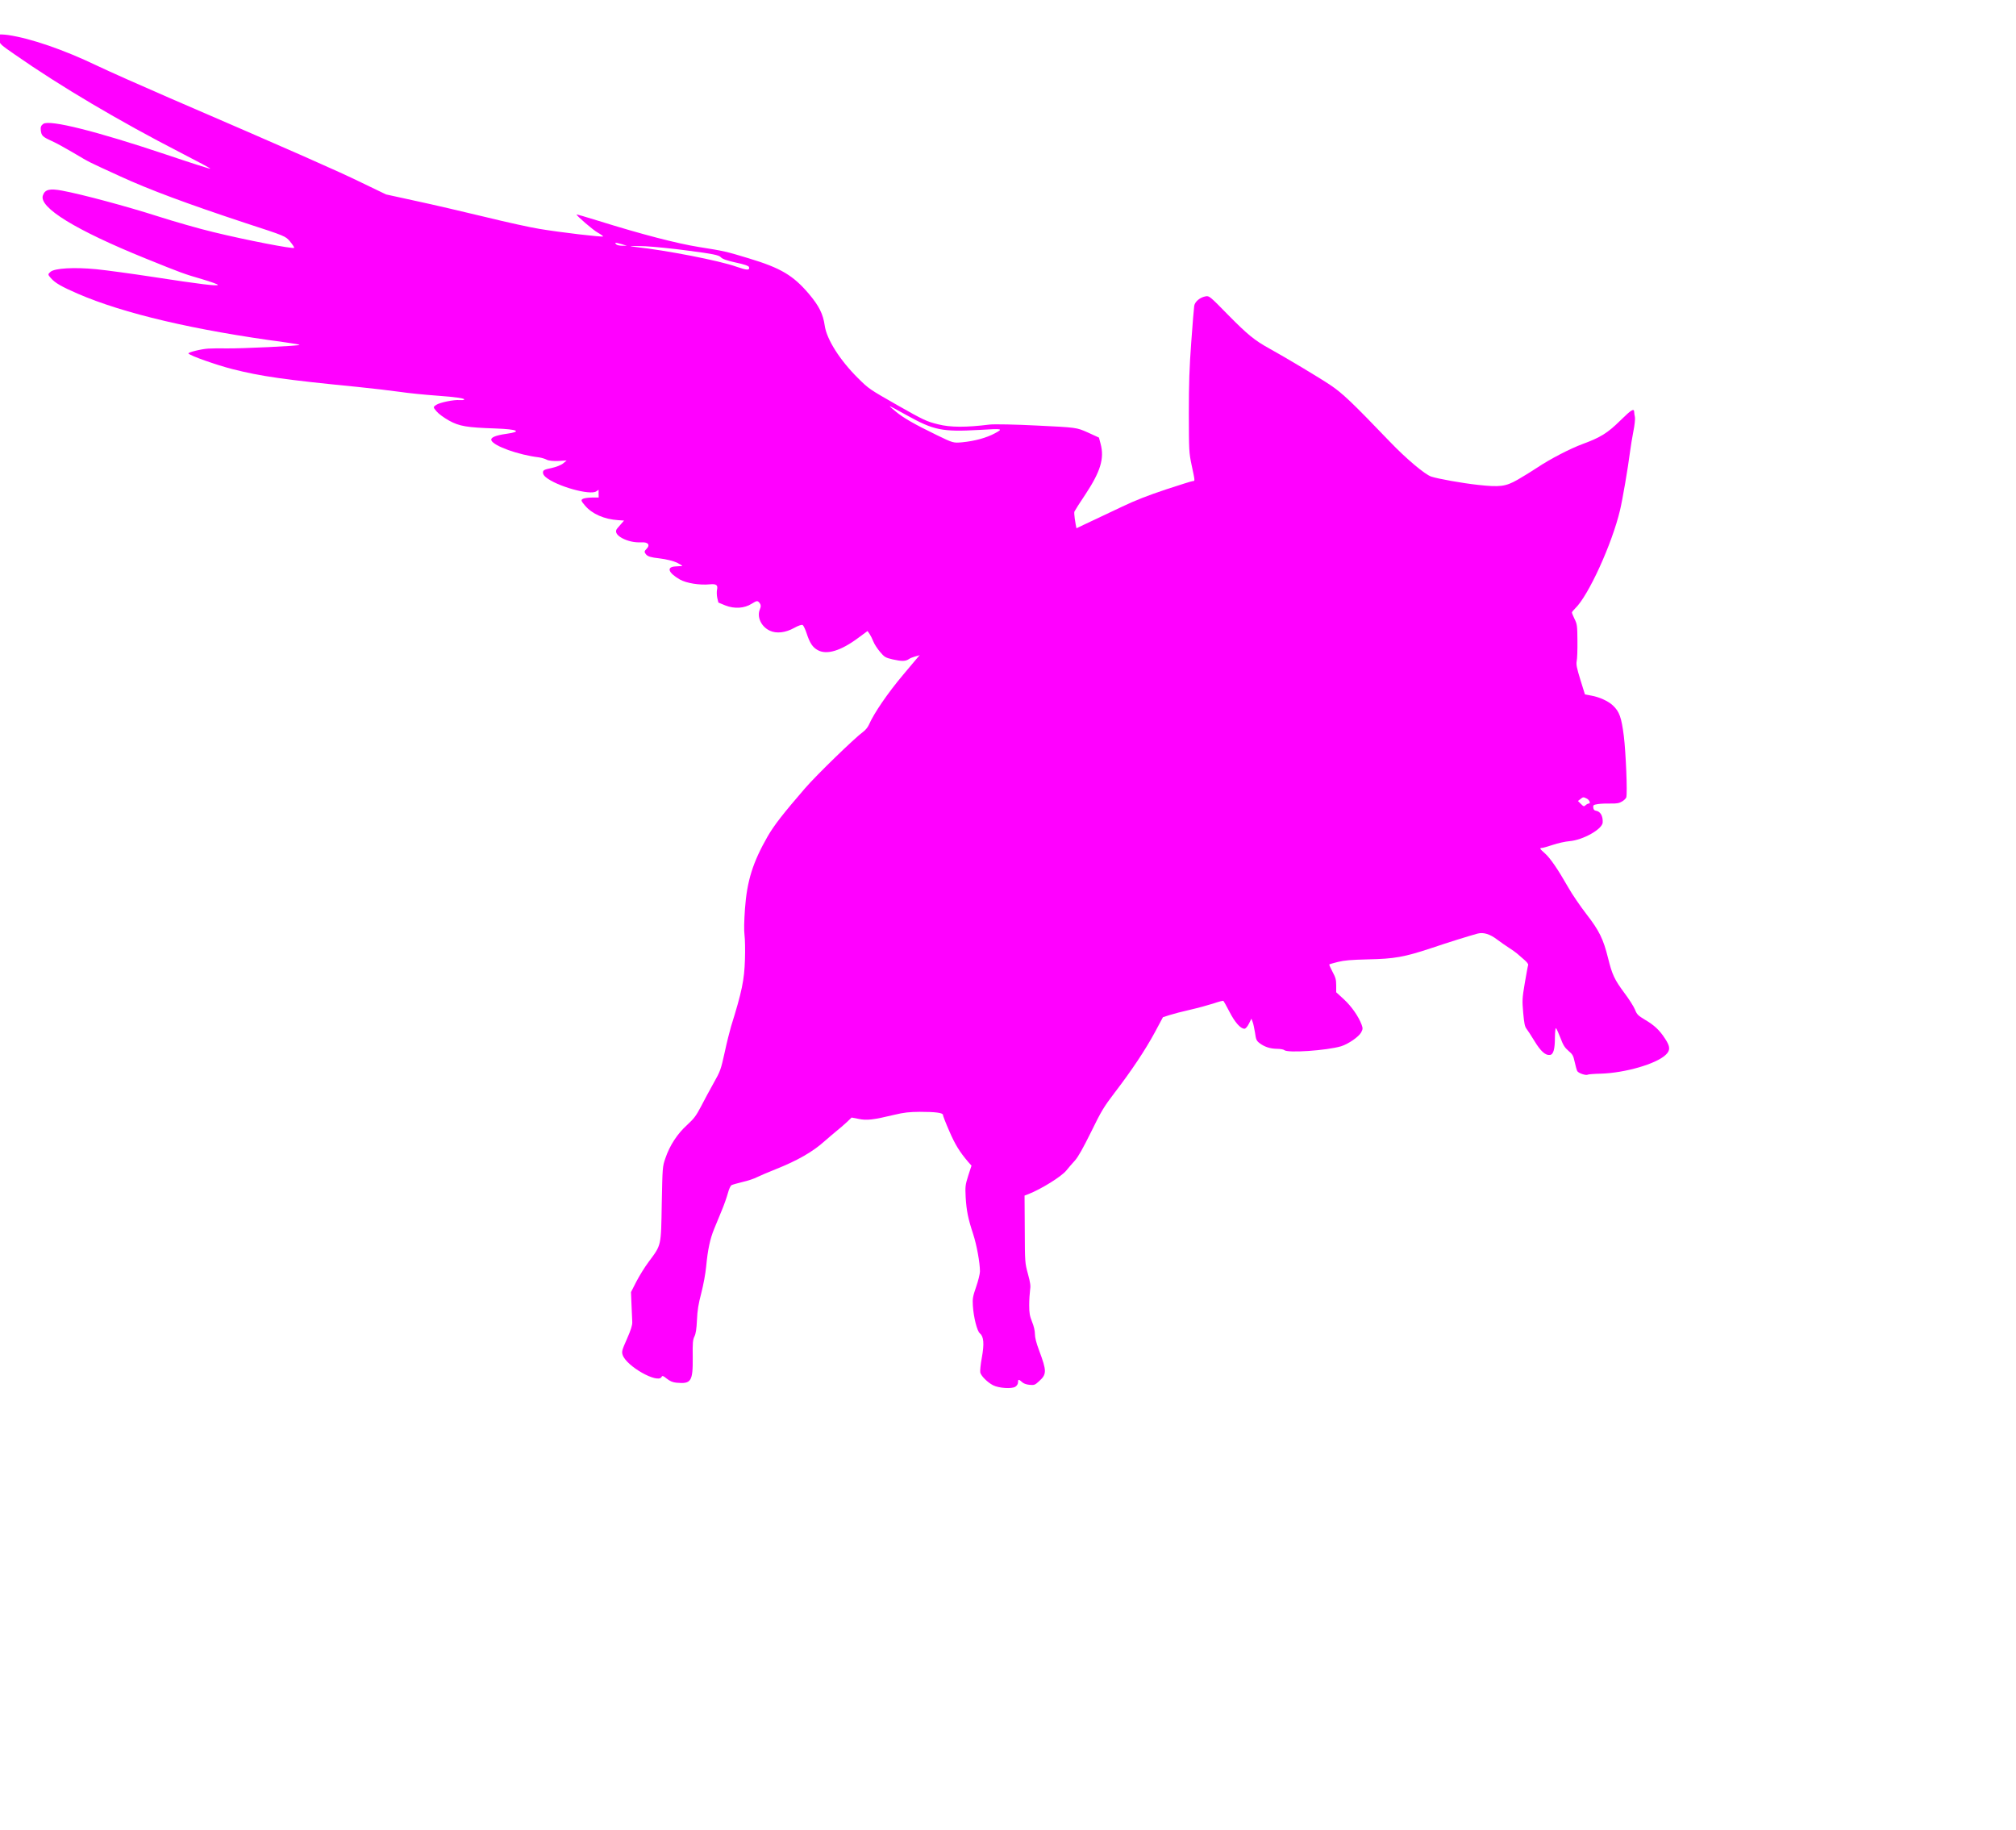
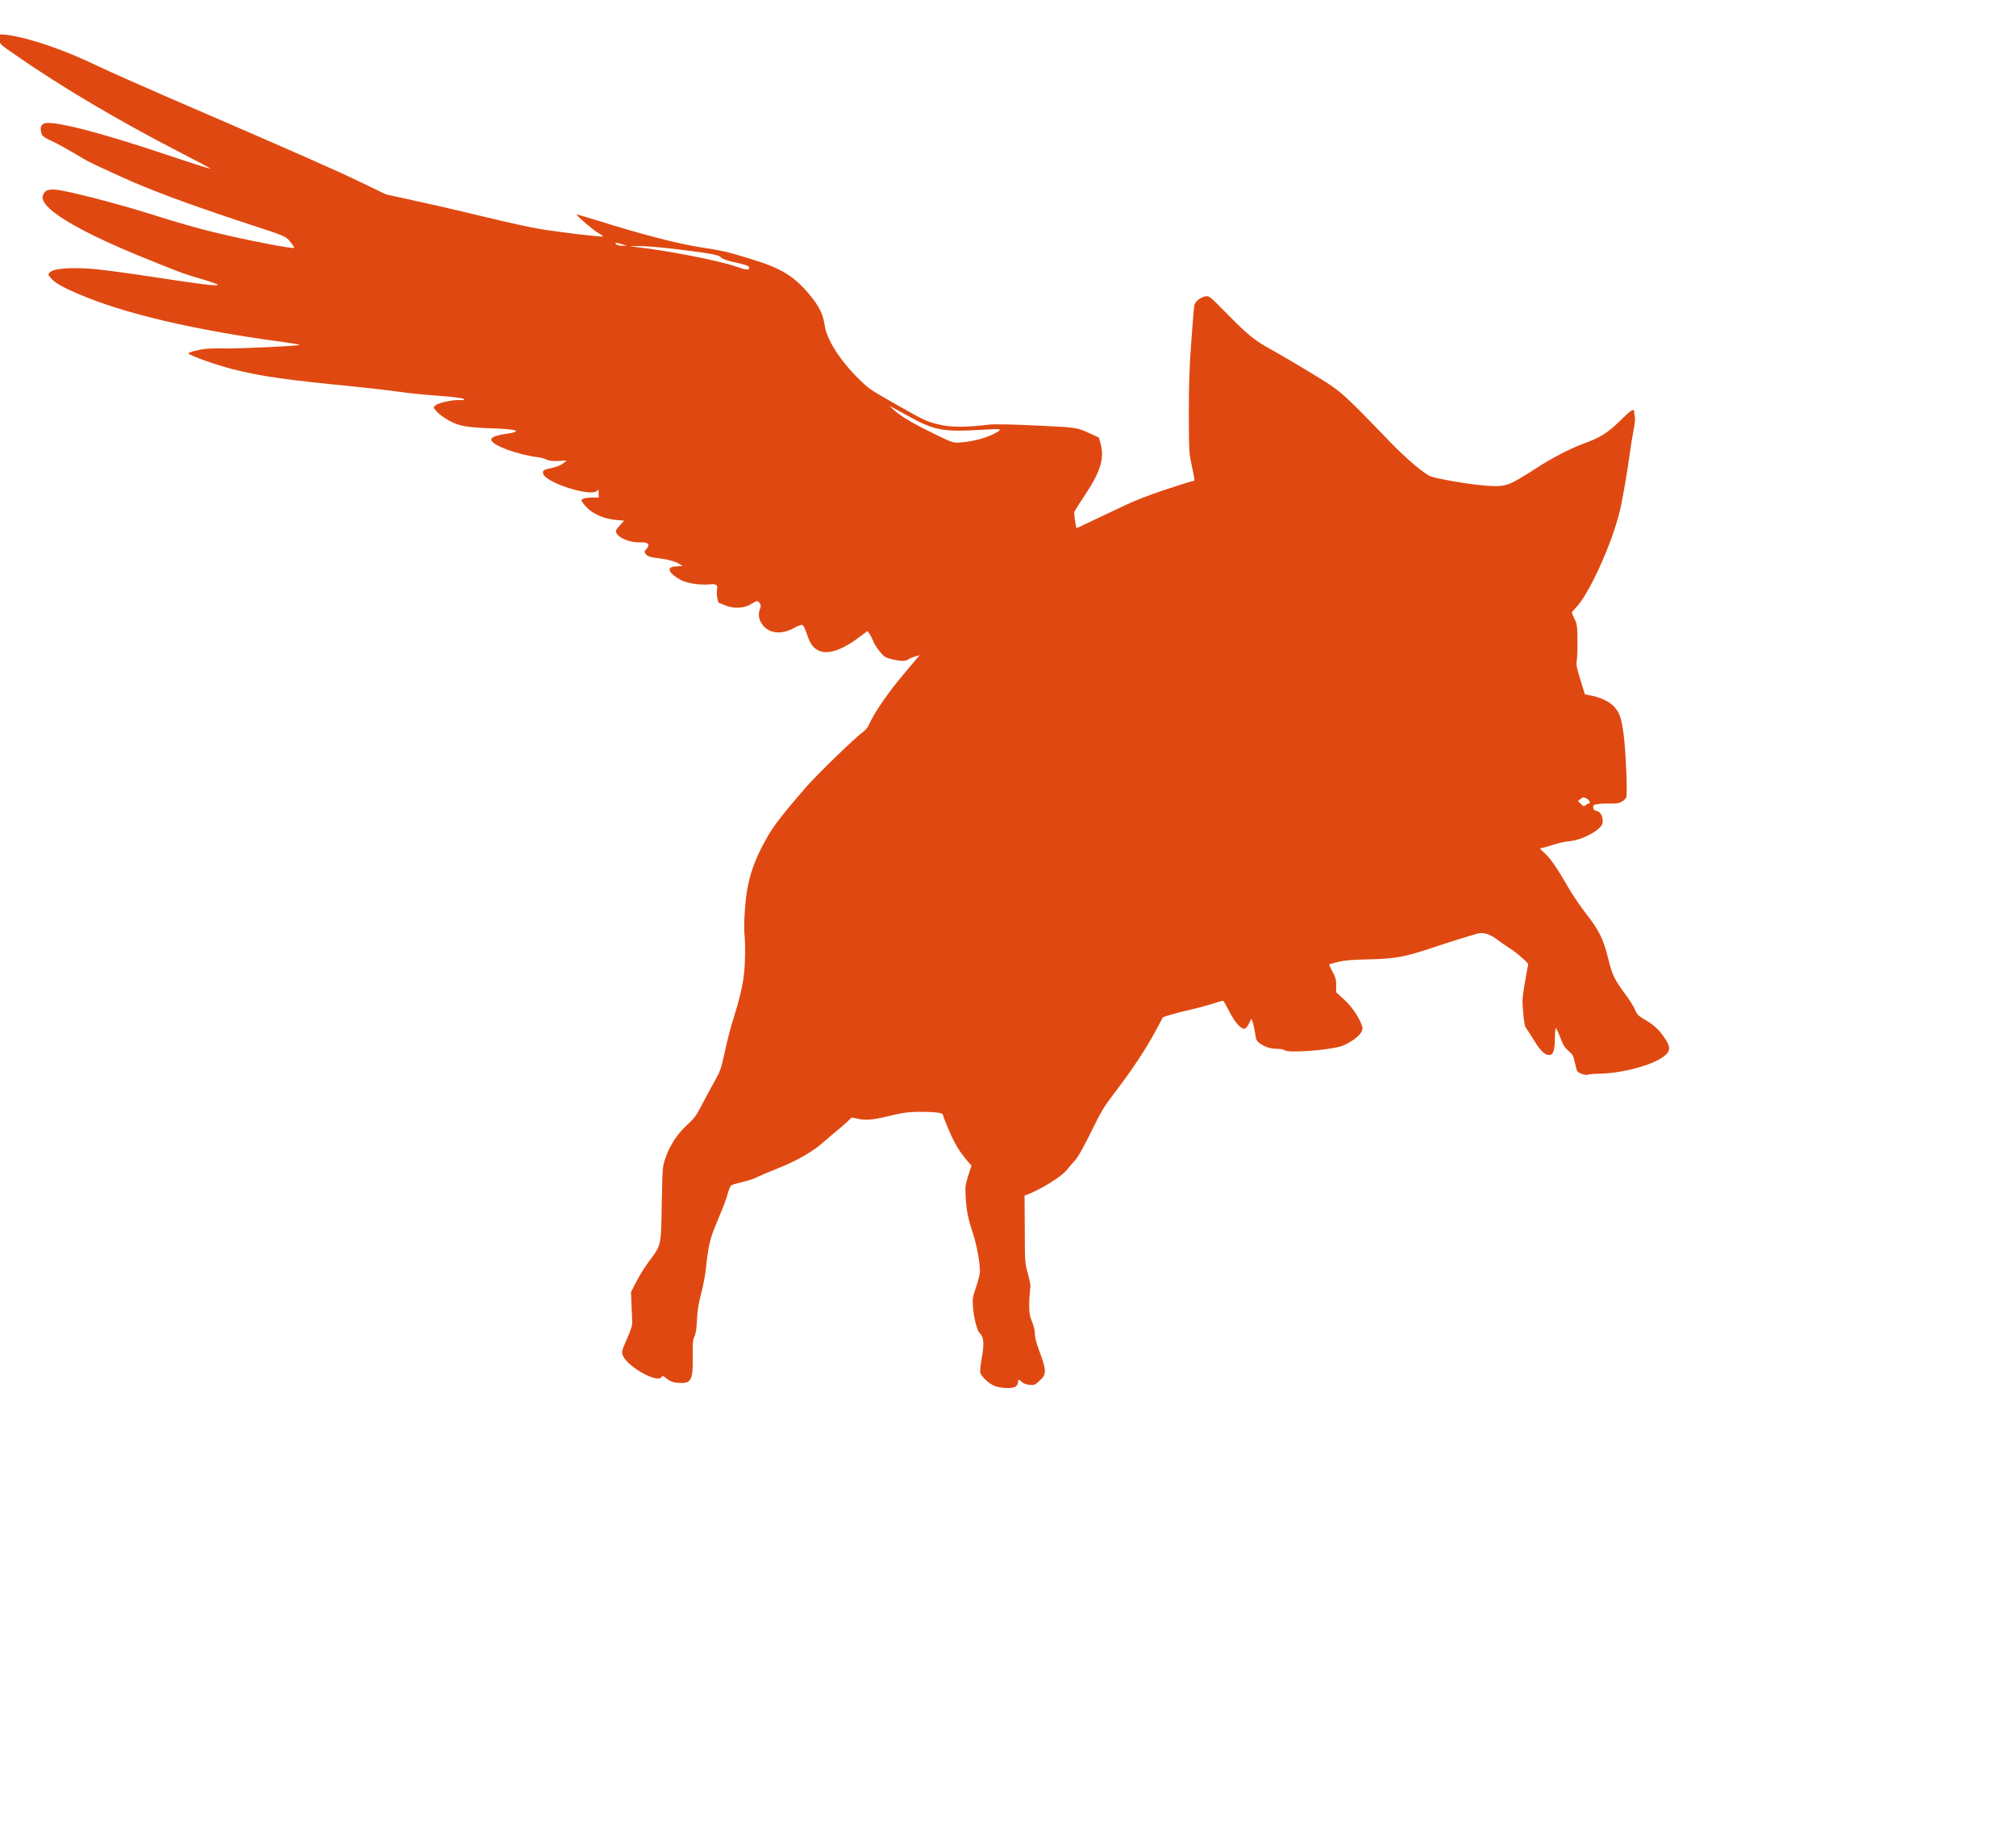
<svg xmlns="http://www.w3.org/2000/svg" version="1.1">
-   <g transform="scale(50)" fill="magenta">
+   <g transform="scale(50)" fill="#DF4911">
    <g id="small" transform="scale(0.018)">
      <g id="large" transform="translate(35,-30) scale(0.5)">
        <g id="wing" transform="translate(780,120) scale(-0.06) skewX(15) rotate(-30)">
          <path d="M11683 7581 c-137 -110 -296 -306 -428 -524 -50 -82 -188 -293 -307     -470 -534 -792 -733 -1093 -825 -1249 l-100 -166 -169 -158 c-93 -86 -263     -250 -379 -364 -115 -114 -251 -241 -301 -282 -118 -99 -385 -300 -391 -294     -2 2 4 21 15 43 17 32 48 181 40 188 -2 2 -52 -54 -113 -123 -219 -250 -403     -438 -535 -547 -150 -123 -160 -133 -275 -262 -162 -181 -204 -272 -205 -440     0 -111 19 -173 75 -247 66 -87 96 -259 76 -434 -12 -106 -14 -109 -113 -312     -92 -187 -106 -210 -167 -270 -66 -67 -173 -129 -351 -205 -36 -16 -180 -103     -320 -194 -256 -165 -256 -165 -304 -238 l-47 -74 25 -43 c58 -100 161 -159     394 -231 84 -25 163 -51 175 -56 13 -6 56 -62 97 -126 150 -233 198 -253 458     -192 112 26 176 25 227 -4 25 -14 76 -68 137 -144 115 -144 131 -152 206 -105     l48 29 31 -24 c41 -32 94 -44 139 -31 45 12 108 68 125 111 7 17 13 33 14 35     1 1 55 -12 121 -29 133 -35 182 -34 221 3 23 21 24 28 19 78 -5 42 -14 62 -36     85 -17 17 -30 37 -30 45 1 17 157 71 203 70 38 0 63 14 115 63 39 38 42 45 42     93 0 28 -6 67 -14 85 -8 19 -16 45 -18 59 l-3 25 105 -3 c192 -6 313 25 345     89 19 36 14 72 -22 143 -13 26 -22 54 -20 61 3 7 32 14 74 17 87 6 156 36 183     80 36 57 11 131 -56 163 -24 11 -34 23 -34 39 0 21 5 23 58 25 78 2 149 38     190 94 l31 44 -19 31 c-11 17 -31 38 -45 48 -35 23 -31 38 17 60 75 34 154 99     177 146 41 86 21 127 -47 92 -21 -10 -41 -20 -46 -23 -6 -2 2 15 15 39 15 24     55 64 95 94 53 39 69 57 69 76 0 21 -6 26 -35 30 -50 7 -51 34 -3 58 49 25 87     61 108 101 21 41 12 68 -25 75 -17 3 -44 9 -60 12 l-30 6 37 25 c91 61 143     139 143 216 0 41 -3 47 -21 47 -12 0 -43 -12 -70 -27 l-49 -28 -22 23 -22 22     25 0 c67 0 241 186 263 281 4 18 1 31 -10 40 -13 11 -27 9 -82 -10 -40 -13     -84 -21 -107 -19 l-40 3 60 30 c33 17 65 40 71 52 6 12 24 32 40 45 126 95     243 243 227 285 -8 21 -53 15 -141 -21 -122 -50 -104 -19 44 74 191 119 234     155 272 229 19 39 32 79 32 103 0 37 -1 38 -35 38 -37 0 -152 -39 -188 -65     -12 -8 -26 -15 -31 -15 -21 0 35 45 163 132 75 51 179 126 231 168 52 41 169     129 260 195 458 330 596 440 750 595 86 87 210 242 210 263 0 10 -115 -25     -164 -50 -28 -14 -85 -46 -126 -71 -93 -56 -512 -273 -518 -267 -2 2 35 34 84     72 550 428 936 802 1135 1098 70 105 92 150 93 195 1 33 -1 35 -34 38 -50 4     -189 -66 -328 -166 -61 -44 -217 -166 -345 -270 -275 -224 -385 -307 -394     -299 -3 4 30 45 73 93 97 106 104 115 268 344 314 439 436 717 337 769 -48 26     -87 14 -158 -48 -115 -100 -353 -348 -506 -526 -80 -93 -210 -234 -289 -311     -173 -171 -448 -415 -460 -408 -4 3 -8 27 -8 53 0 49 0 49 198 282 286 340     464 571 586 764 139 219 125 194 181 315 27 58 63 129 82 158 39 61 40 71 12     106 -15 19 -30 26 -54 26 -68 0 -318 -250 -658 -658 -120 -145 -221 -262 -223     -259 -3 2 46 94 107 203 242 433 442 865 569 1226 40 112 41 118 25 147 -8 17     -22 31 -29 31 -8 0 -36 -18 -63 -39z m-2943 -3604 c0 -7 -15 -21 -32 -31 l-33     -19 29 32 c33 35 36 36 36 18z m-115 -90 c-194 -143 -495 -410 -577 -513 -51     -63 -70 -75 -84 -52 -5 8 19 37 64 78 50 47 72 74 72 91 1 19 37 52 180 162     98 77 221 165 272 198 96 60 126 75 73 36z m-829 -1977 c-15 -66 -54 -146     -144 -297 -66 -111 -68 -112 -132 -142 -94 -43 -192 -70 -274 -77 -87 -7 -85     -5 88 82 263 133 311 177 408 369 34 68 64 123 65 121 1 -1 -4 -26 -11 -56z" />
        </g>
        <g id="pig" transform="translate(800,800) scale(-0.05)" stroke="none">
          <path d="M5778 11817 c-181 -183 -247 -237 -385 -313 -152 -84 -477 -278 -579   -347 -112 -75 -204 -162 -559 -532 -156 -163 -335 -314 -395 -333 -64 -21   -293 -62 -440 -78 -209 -23 -262 -16 -375 48 -49 28 -135 81 -191 118 -113 76   -307 177 -424 220 -171 63 -237 104 -357 222 -106 104 -131 120 -132 80 0 -9   -3 -31 -7 -48 -3 -17 3 -77 15 -135 11 -57 25 -142 31 -189 20 -157 71 -454   95 -555 76 -321 300 -811 424 -929 17 -17 31 -34 31 -39 0 -6 -11 -33 -25 -62   -24 -48 -26 -63 -27 -206 -1 -85 2 -171 7 -192 6 -32 0 -63 -35 -177 l-43   -138 -59 -11 c-76 -13 -164 -53 -206 -94 -61 -58 -80 -110 -103 -289 -19 -155   -35 -541 -23 -580 3 -9 20 -27 39 -38 28 -17 49 -21 107 -20 40 1 95 -1 121   -5 44 -7 48 -10 45 -34 -2 -18 -10 -27 -24 -29 -43 -6 -68 -49 -65 -111 3 -63   185 -166 314 -177 39 -3 111 -19 158 -35 48 -16 94 -29 103 -29 25 0 20 -9   -28 -51 -50 -44 -123 -150 -221 -322 -37 -66 -115 -179 -172 -253 -121 -156   -160 -235 -205 -417 -39 -157 -60 -201 -153 -327 -44 -58 -89 -129 -101 -158   -19 -48 -29 -57 -95 -97 -87 -51 -138 -98 -190 -179 -50 -75 -51 -111 -6 -153   90 -86 384 -171 614 -178 61 -1 116 -6 122 -9 17 -11 90 13 101 34 5 10 16 49   24 86 13 60 19 71 59 105 36 31 50 54 76 123 18 47 37 88 42 91 5 4 9 -32 10   -87 0 -111 14 -162 47 -166 42 -6 88 35 146 131 31 51 65 103 76 117 16 20 22   52 31 150 10 118 10 134 -15 282 -15 87 -29 164 -32 171 -3 8 13 29 38 50 24   20 54 46 67 58 13 11 48 37 79 56 30 19 78 53 106 74 72 55 132 73 188 59 84   -23 265 -79 443 -139 251 -83 344 -100 595 -105 158 -4 223 -9 283 -24 43 -11   80 -21 82 -24 3 -2 -11 -33 -30 -69 -29 -54 -35 -74 -35 -129 l0 -65 -72 -66   c-72 -66 -140 -163 -169 -242 -12 -34 -11 -41 5 -72 23 -42 122 -110 190 -131   136 -40 508 -66 537 -36 7 6 38 12 69 12 65 1 117 18 164 53 30 23 35 34 44   100 7 41 16 87 23 103 l11 29 24 -48 c15 -29 31 -47 42 -47 37 0 90 60 141   159 28 55 55 102 59 105 4 2 47 -9 96 -26 50 -16 149 -43 220 -59 72 -16 159   -39 193 -50 l62 -20 76 -142 c89 -165 219 -361 381 -572 102 -134 126 -173   223 -372 78 -157 122 -236 153 -270 24 -26 61 -69 81 -94 46 -57 236 -175 358   -223 l37 -14 -2 -318 c-1 -317 -2 -320 -30 -423 -23 -85 -27 -114 -20 -155 4   -28 8 -91 8 -141 0 -75 -5 -101 -27 -157 -17 -41 -27 -85 -27 -116 0 -33 -13   -84 -39 -153 -74 -198 -74 -227 1 -294 38 -35 44 -37 90 -33 31 3 57 13 71 27   30 27 37 27 37 -4 0 -15 10 -31 25 -41 34 -22 156 -14 211 14 52 27 112 86   121 120 3 15 -3 78 -15 142 -24 131 -18 199 19 229 26 21 59 151 66 261 4 67   1 86 -31 179 -20 57 -36 123 -36 146 0 82 31 252 65 355 48 146 62 218 70 345   5 104 4 115 -24 205 l-31 95 31 35 c82 96 125 166 180 294 33 75 59 143 59   151 0 20 72 29 220 29 100 -1 148 -6 240 -28 200 -48 261 -55 337 -39 l67 13   45 -43 c25 -24 71 -63 101 -87 30 -25 79 -66 108 -92 113 -102 258 -185 467   -268 70 -28 148 -61 174 -74 26 -14 86 -34 135 -45 48 -12 95 -25 105 -30 11   -6 25 -37 36 -78 10 -37 36 -111 58 -163 21 -52 54 -131 72 -175 38 -93 60   -195 75 -355 6 -64 26 -173 46 -250 27 -103 37 -163 41 -255 4 -87 11 -130 24   -156 15 -31 18 -59 16 -195 -2 -230 14 -255 154 -242 37 4 60 14 91 38 36 29   42 31 50 16 37 -65 333 102 368 209 10 31 7 44 -41 152 -37 84 -51 128 -50   158 1 22 4 95 7 162 l5 122 -50 98 c-28 54 -80 139 -117 188 -122 164 -117   144 -124 550 -7 347 -7 351 -34 429 -41 122 -114 233 -205 315 -66 61 -85 86   -131 173 -29 57 -83 157 -120 223 -65 115 -69 128 -105 290 -20 94 -48 204   -60 245 -103 330 -126 440 -132 635 -3 88 -1 192 4 230 6 46 4 132 -4 247 -19   266 -74 441 -214 686 -62 107 -145 214 -355 457 -107 124 -473 479 -550 534   -21 15 -44 44 -54 67 -47 108 -178 299 -321 469 -37 44 -111 132 -164 195   -133 157 -486 494 -645 614 -36 28 -94 75 -130 106 -66 58 -214 170 -330 251   -147 104 -271 175 -443 256 -100 47 -262 123 -360 170 -125 60 -249 108 -417   164 -131 43 -245 79 -254 79 -21 0 -21 -2 11 148 26 124 26 136 27 492 0 282   -5 435 -23 675 -12 171 -25 325 -28 343 -7 40 -56 80 -107 89 -35 6 -38 4   -218 -180z m-3328 -4575 l23 -18 -28 -28 c-25 -25 -29 -26 -44 -12 -10 9 -23   16 -30 16 -21 0 -7 34 19 47 32 16 34 16 60 -5z" />
        </g>
      </g>
    </g>
  </g>
</svg>
